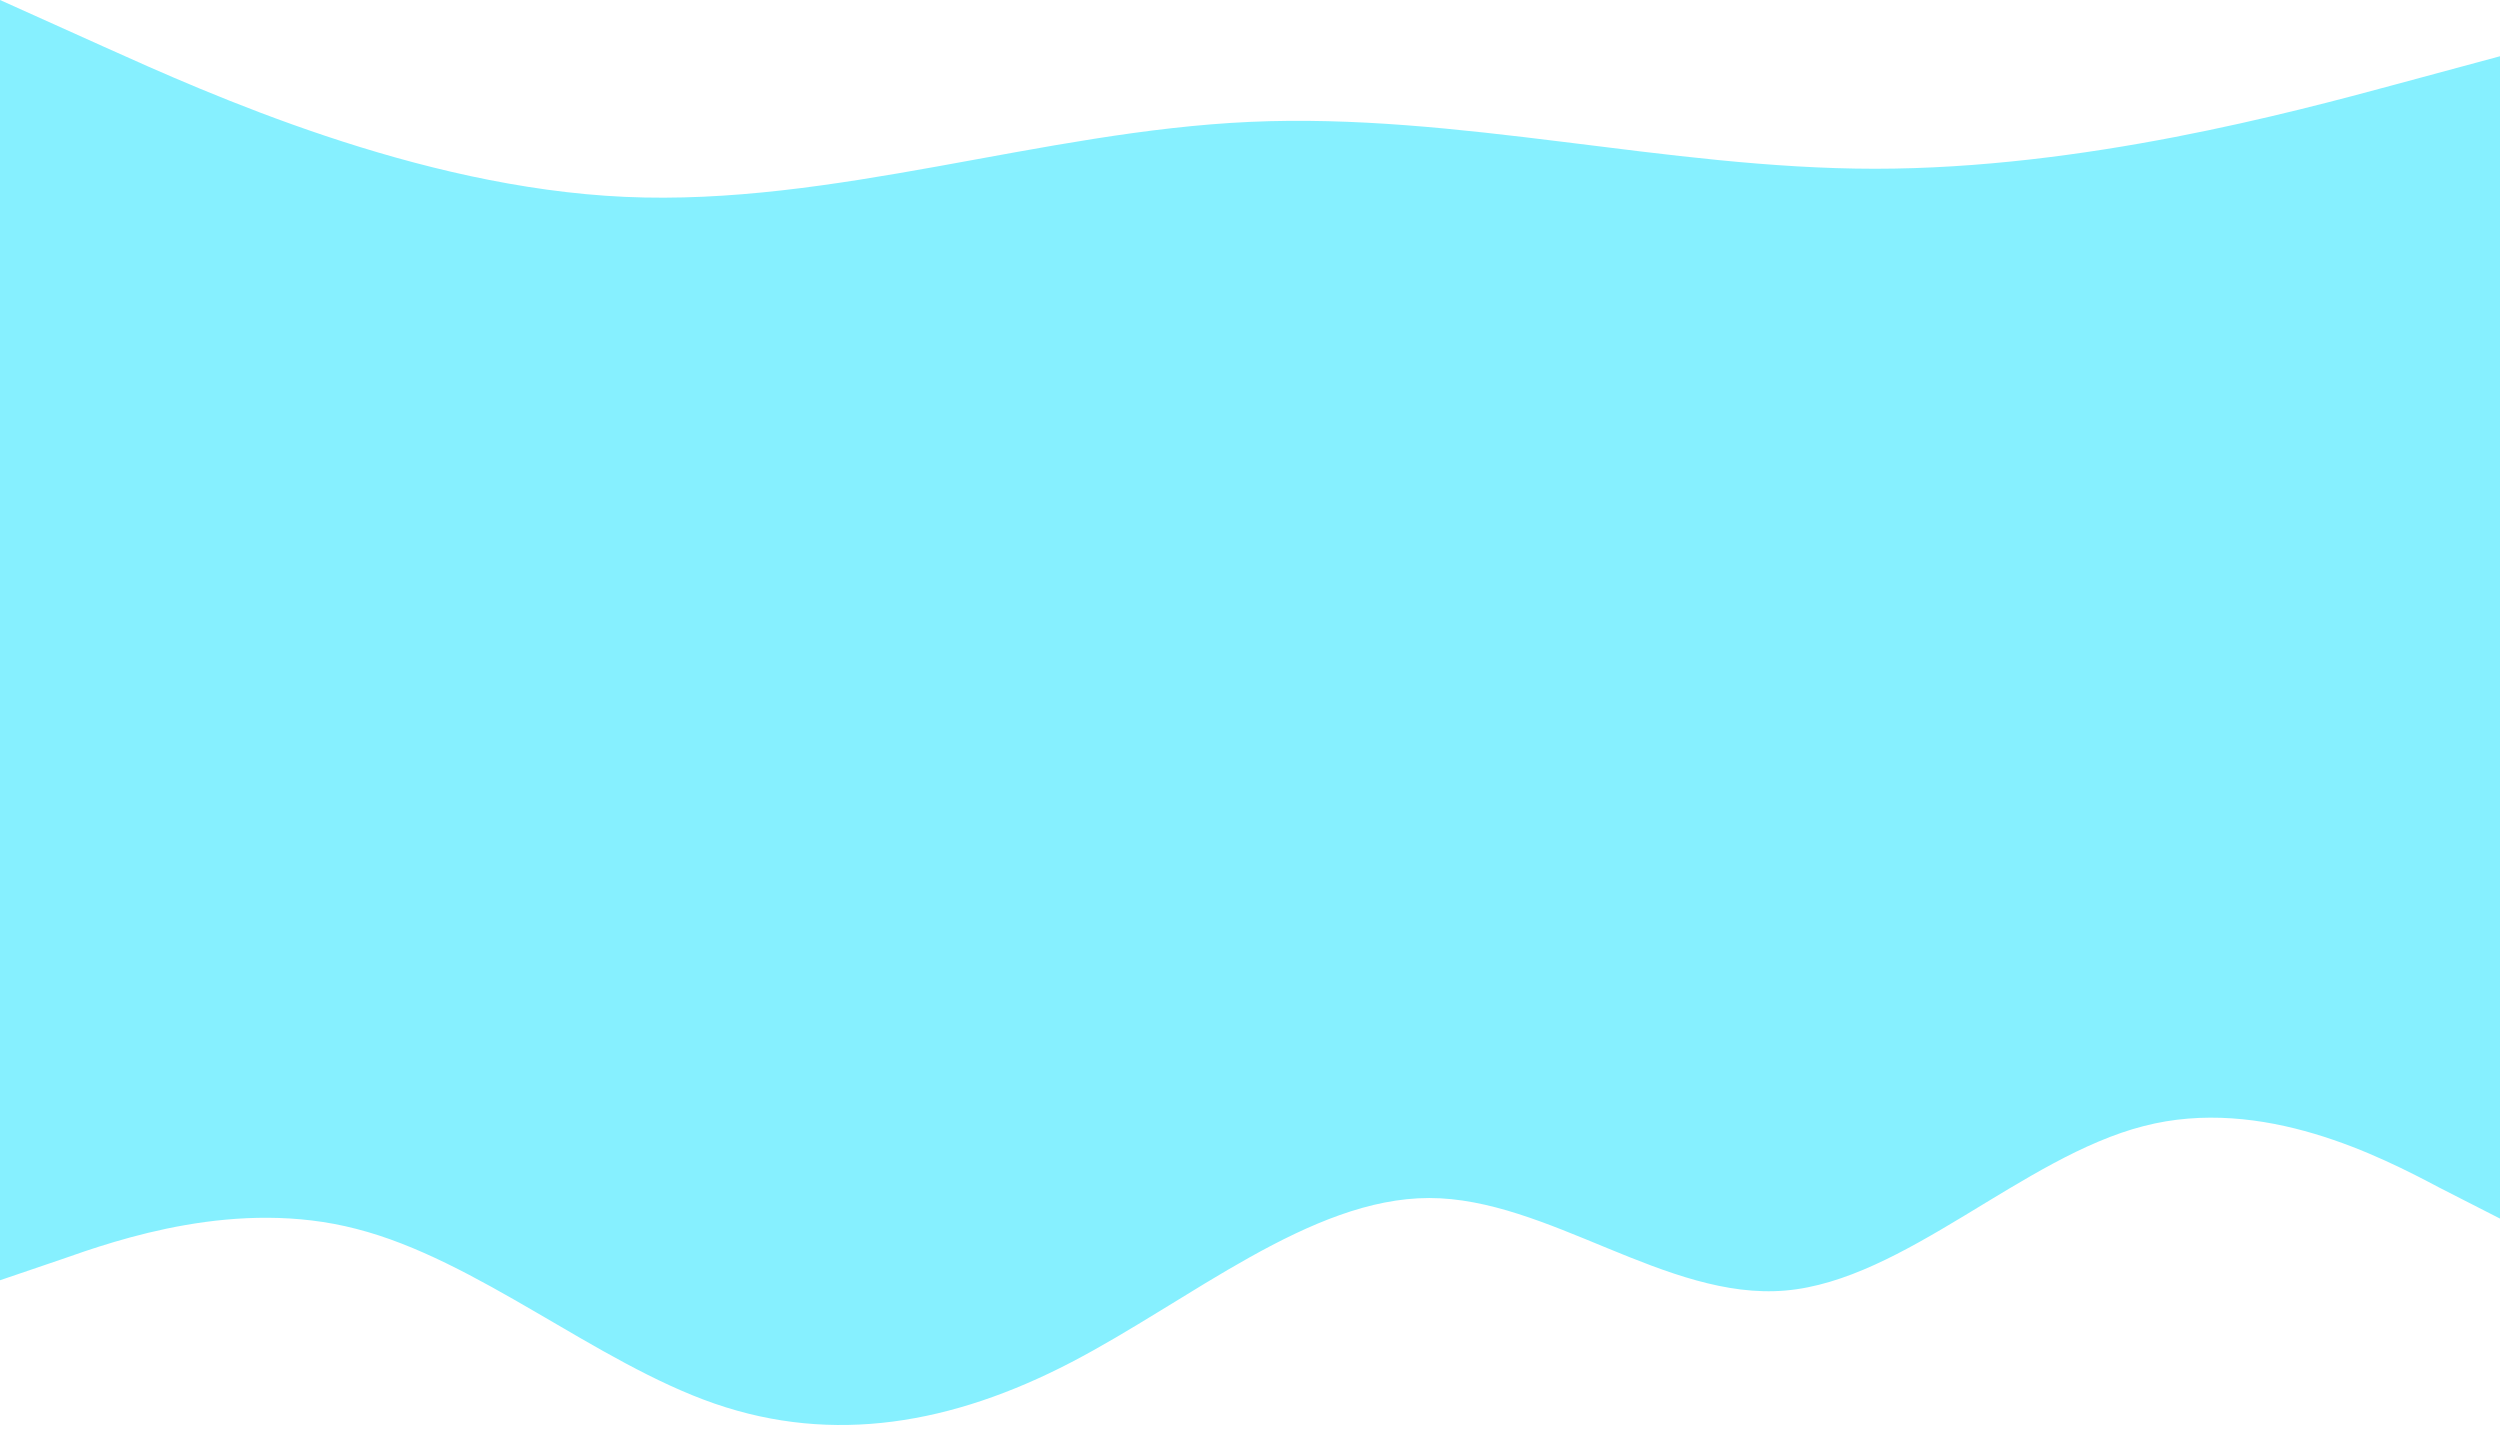
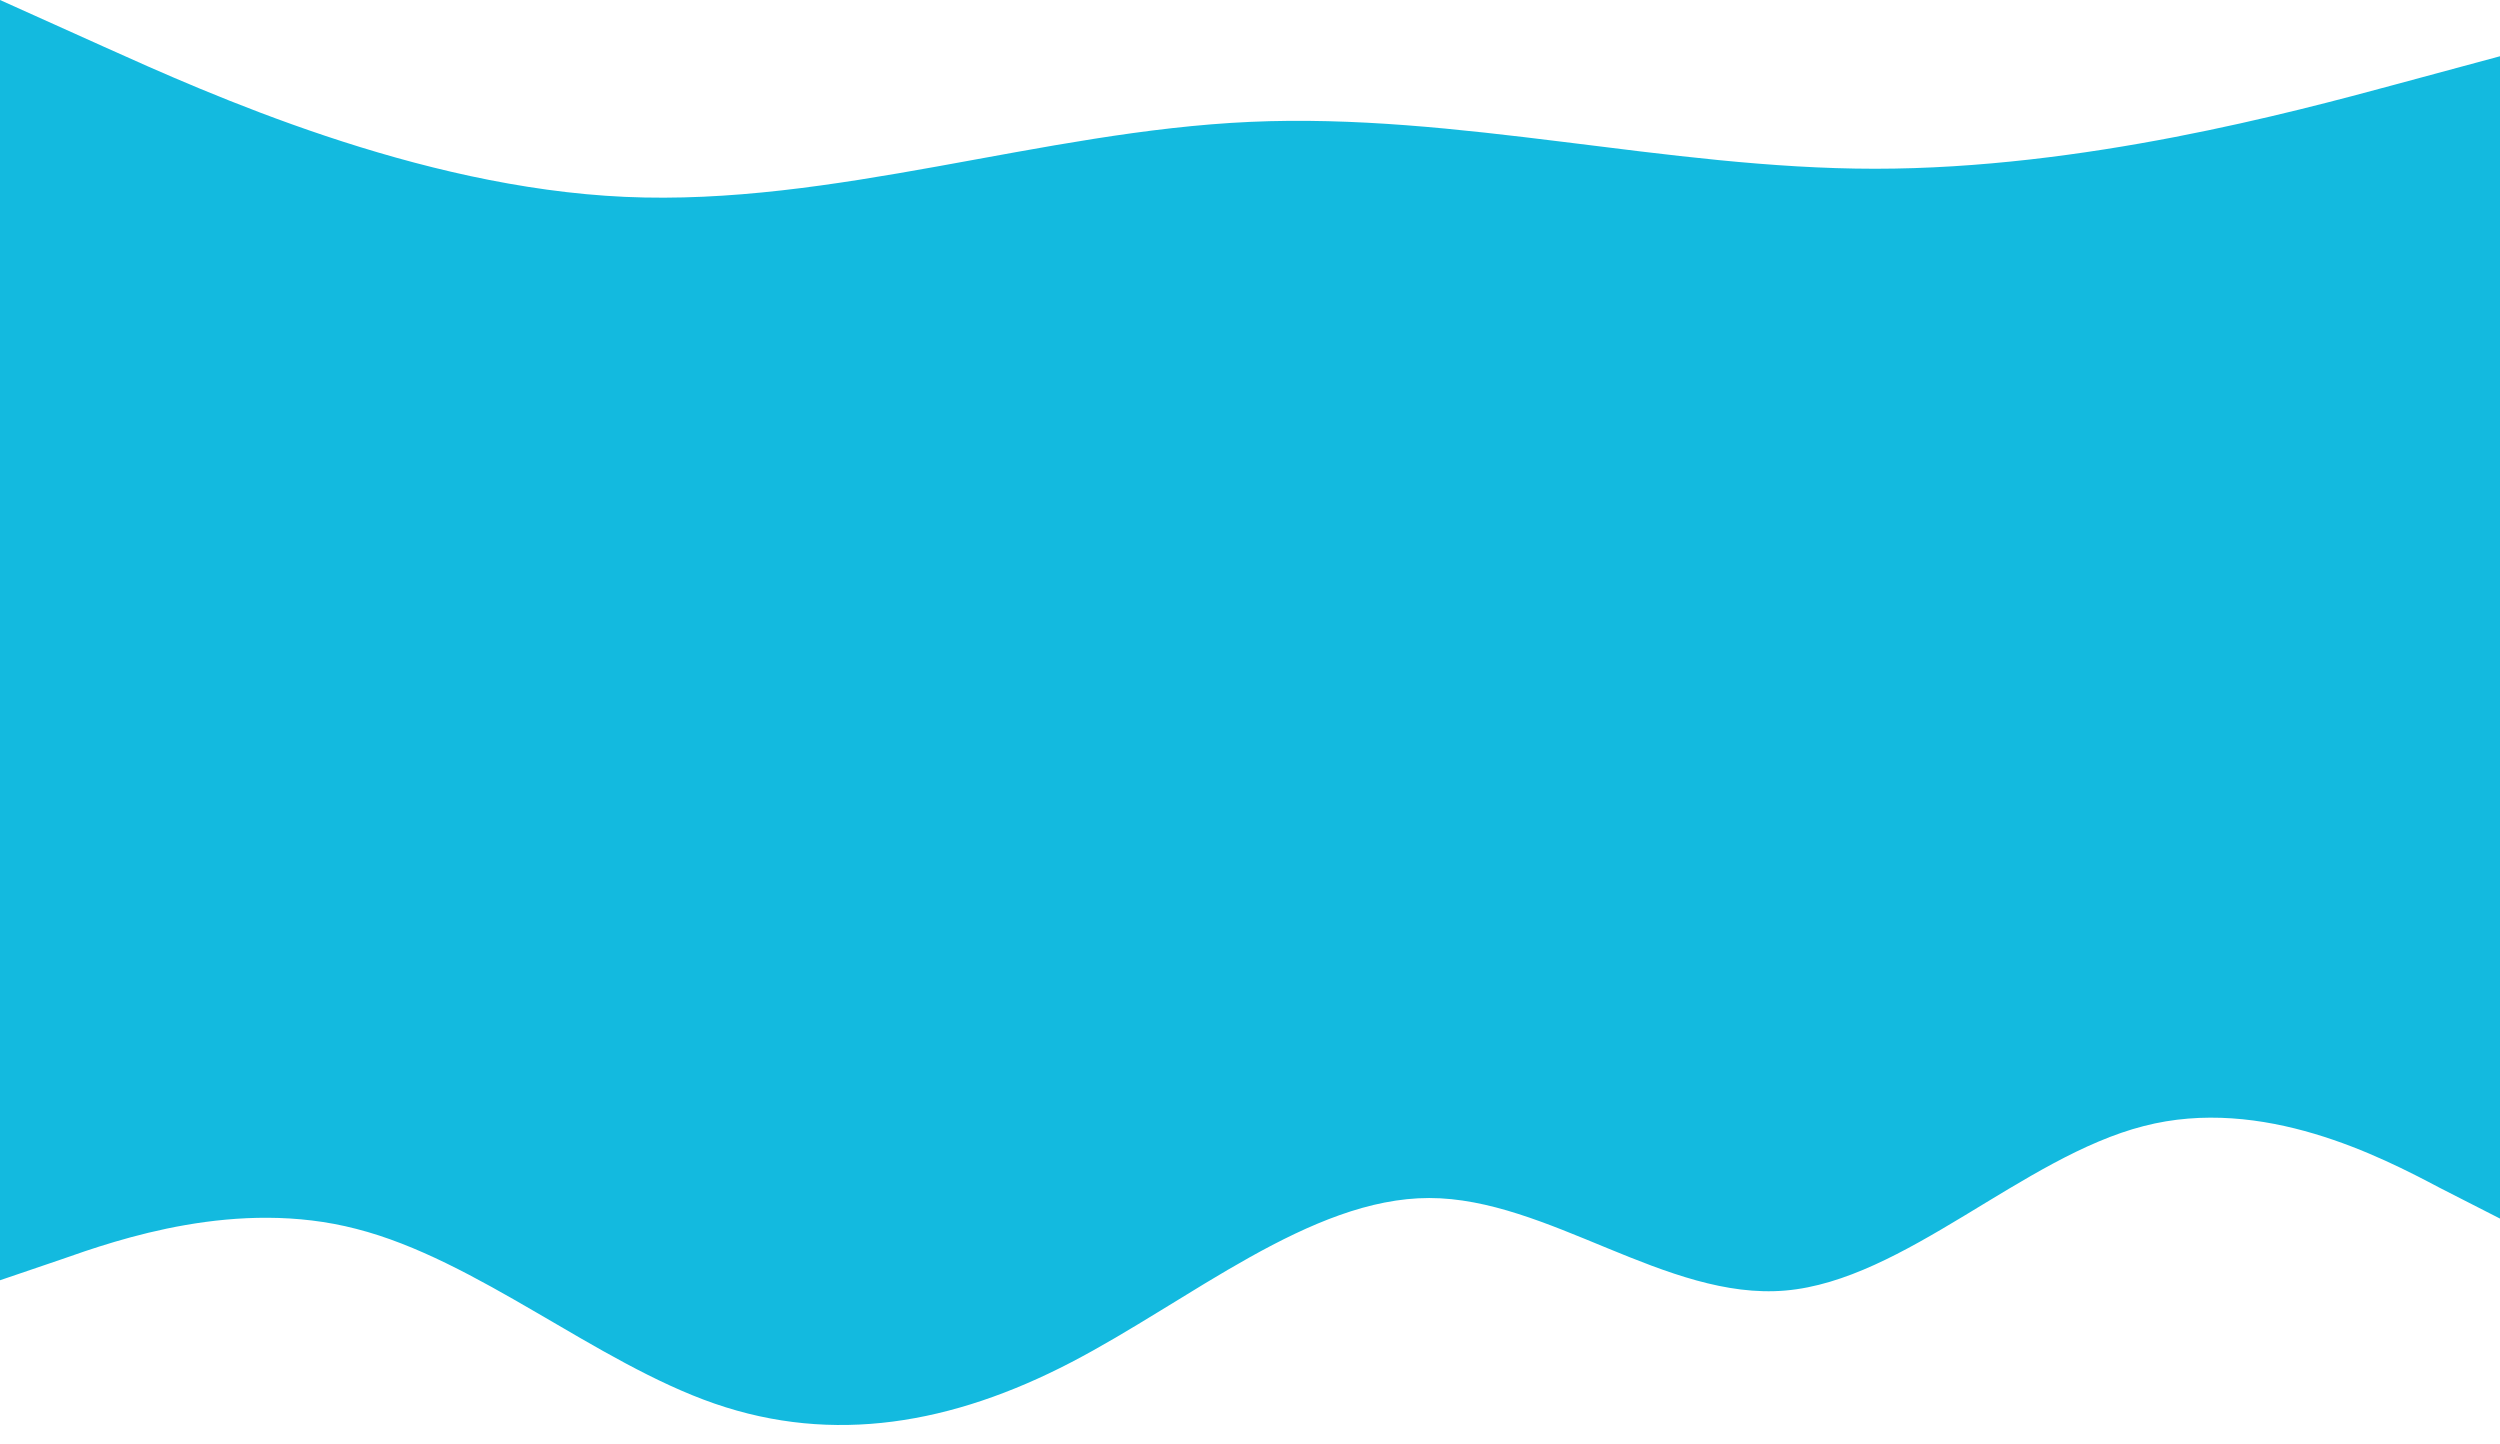
<svg xmlns="http://www.w3.org/2000/svg" width="1600" height="924" viewBox="0 0 1600 924" fill="none">
-   <rect y="232" width="1600" height="406" fill="#86F0FF" />
-   <path fill-rule="evenodd" clip-rule="evenodd" d="M0 0L66.667 30C133.333 60 266.667 120 400 126C533.333 132 666.667 84 800 78C933.333 72 1066.67 108 1200 108C1333.33 108 1466.67 72 1533.33 54L1600 36V252H1533.33C1466.67 252 1333.33 252 1200 252C1066.67 252 933.333 252 800 252C666.667 252 533.333 252 400 252C266.667 252 133.333 252 66.667 252H0V0Z" fill="#86F0FF" />
-   <path fill-rule="evenodd" clip-rule="evenodd" d="M0 819.364L38.667 806.206C76 793.049 152 766.733 228 786.47C305.333 806.206 381.333 871.994 457.333 898.309C533.333 924.624 609.333 911.467 685.333 871.994C761.333 832.521 838.667 766.733 914.667 766.733C990.667 766.733 1066.67 832.521 1142.67 825.943C1218.67 819.364 1294.67 740.418 1372 720.682C1448 700.946 1524 740.418 1561.33 760.155L1600 779.891V622H1561.33C1524 622 1448 622 1372 622C1294.67 622 1218.67 622 1142.67 622C1066.67 622 990.667 622 914.667 622C838.667 622 761.333 622 685.333 622C609.333 622 533.333 622 457.333 622C381.333 622 305.333 622 228 622C152 622 76 622 38.667 622H0V819.364Z" fill="#86F0FF" />
+   <rect y="232" width="1600" height="406" fill="#13BADF" />
+   <path fill-rule="evenodd" clip-rule="evenodd" d="M0 0L66.667 30C133.333 60 266.667 120 400 126C533.333 132 666.667 84 800 78C933.333 72 1066.67 108 1200 108C1333.33 108 1466.67 72 1533.33 54L1600 36V252H1533.33C1466.67 252 1333.33 252 1200 252C1066.67 252 933.333 252 800 252C666.667 252 533.333 252 400 252C266.667 252 133.333 252 66.667 252H0V0Z" fill="#13BADF" />
+   <path fill-rule="evenodd" clip-rule="evenodd" d="M0 819.364L38.667 806.206C76 793.049 152 766.733 228 786.47C305.333 806.206 381.333 871.994 457.333 898.309C533.333 924.624 609.333 911.467 685.333 871.994C761.333 832.521 838.667 766.733 914.667 766.733C990.667 766.733 1066.67 832.521 1142.67 825.943C1218.67 819.364 1294.67 740.418 1372 720.682C1448 700.946 1524 740.418 1561.33 760.155L1600 779.891V622H1561.33C1524 622 1448 622 1372 622C1294.67 622 1218.67 622 1142.67 622C1066.67 622 990.667 622 914.667 622C838.667 622 761.333 622 685.333 622C609.333 622 533.333 622 457.333 622C381.333 622 305.333 622 228 622C152 622 76 622 38.667 622H0V819.364Z" fill="#13BADF" />
</svg>
